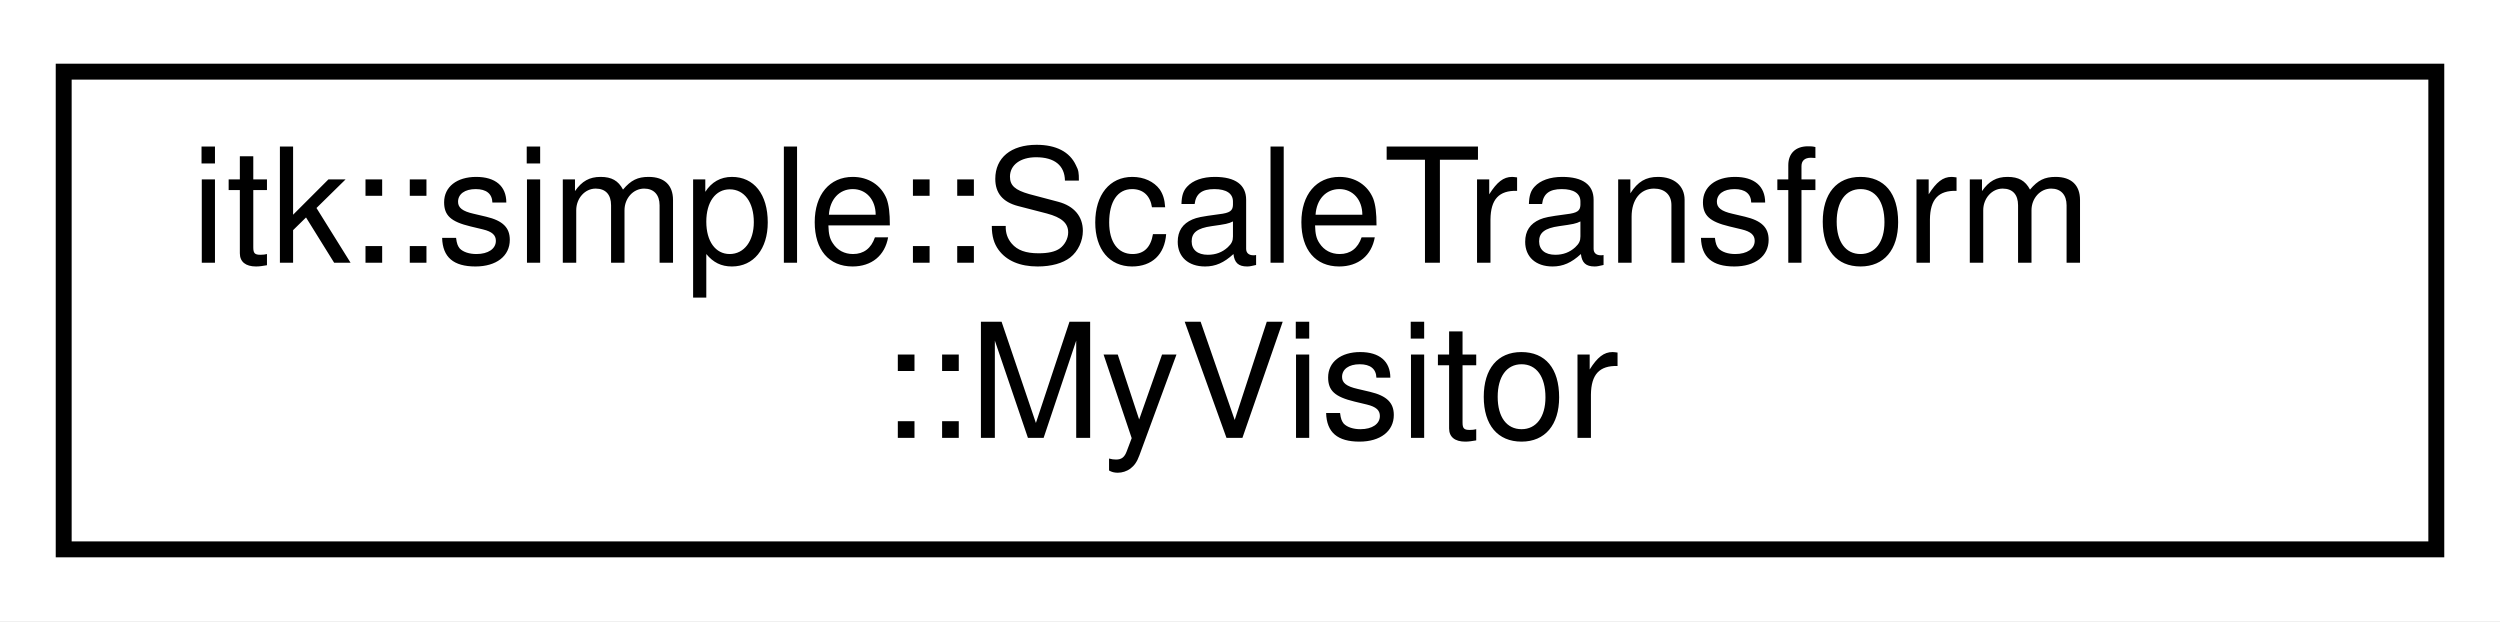
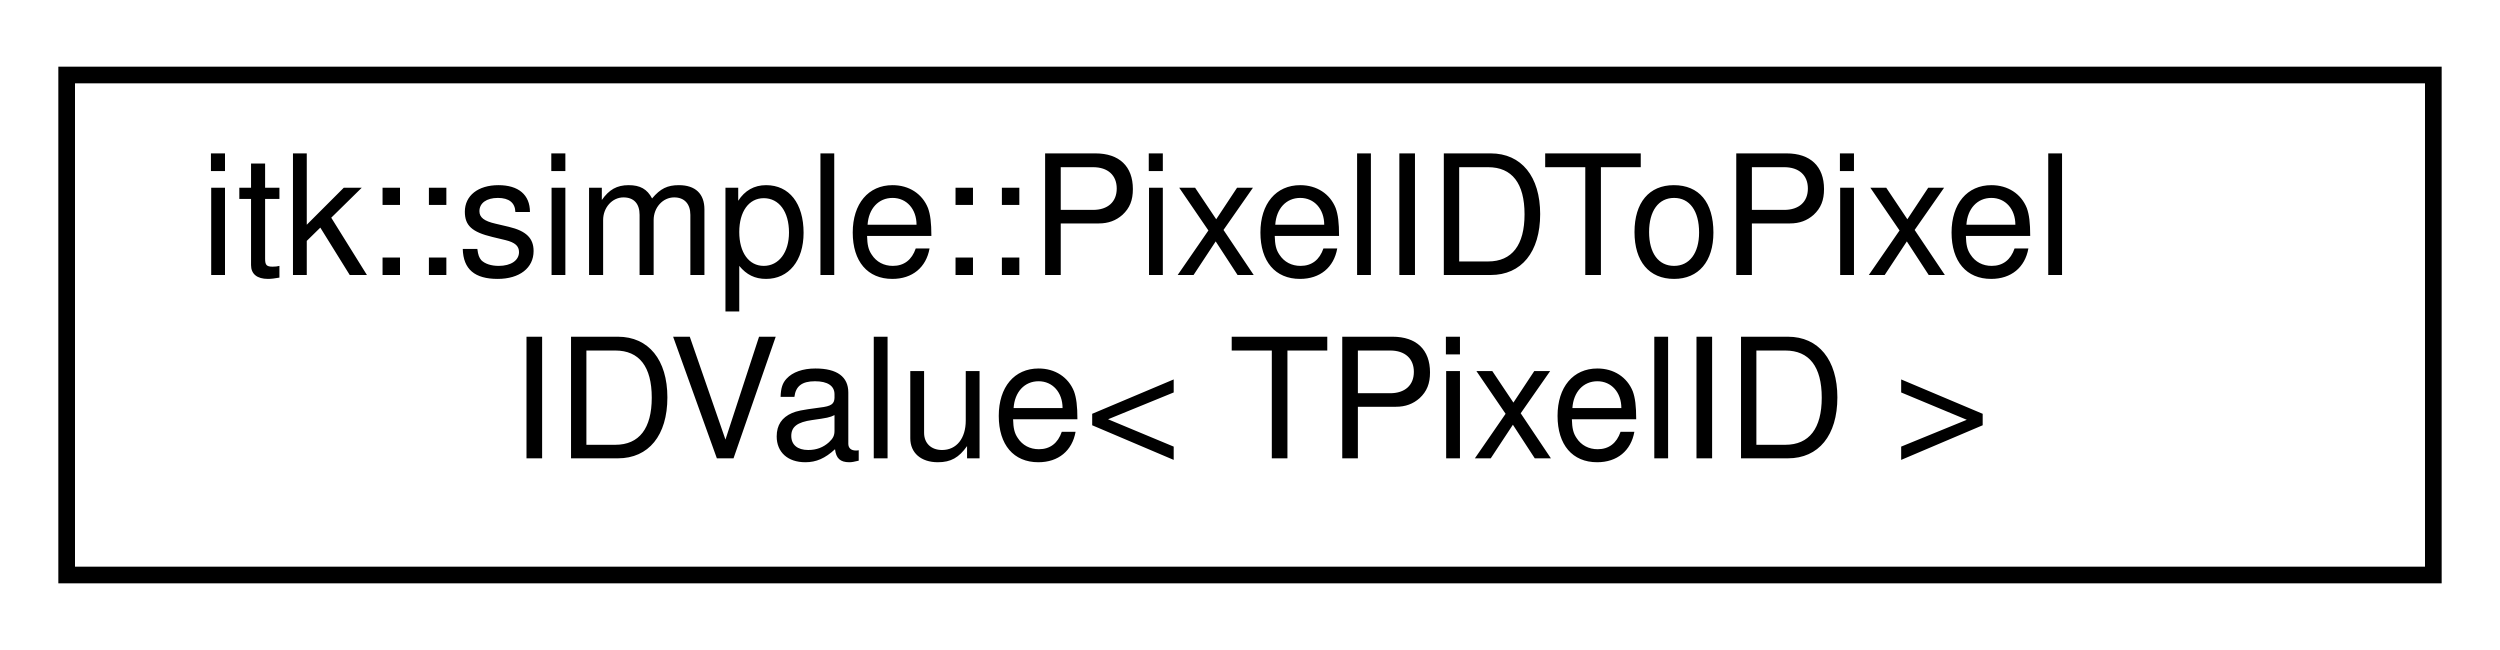
- <svg xmlns="http://www.w3.org/2000/svg" xmlns:xlink="http://www.w3.org/1999/xlink" width="157pt" height="39pt" viewBox="0.00 0.00 157.00 39.00">
+ <svg xmlns="http://www.w3.org/2000/svg" xmlns:xlink="http://www.w3.org/1999/xlink" width="150pt" height="39pt" viewBox="0.00 0.00 150.00 39.00">
  <g id="graph0" class="graph" transform="scale(1 1) rotate(0) translate(4 35)">
-     <polygon fill="white" stroke="transparent" points="-4,4 -4,-35 153,-35 153,4 -4,4" />
+     <polygon fill="white" stroke="transparent" points="-4,4 -4,-35 146,-35 146,4 -4,4" />
    <g id="node1" class="node">
      <g id="a_node1">
-         <a xlink:href="structitk_1_1simple_1_1ScaleTransform_1_1MyVisitor.html" target="_top" xlink:title=" ">
-           <polygon fill="white" stroke="black" points="0,-0.5 0,-30.5 149,-30.5 149,-0.5 0,-0.5" />
-           <text text-anchor="start" x="8" y="-18.5" font-family="Helvetica,sans-Serif" font-size="10.00">itk::simple::ScaleTransform</text>
-           <text text-anchor="middle" x="74.5" y="-7.5" font-family="Helvetica,sans-Serif" font-size="10.00">::MyVisitor</text>
+         <a xlink:href="structitk_1_1simple_1_1PixelIDToPixelIDValue.html" target="_top" xlink:title=" ">
+           <polygon fill="white" stroke="black" points="0,-0.5 0,-30.5 142,-30.5 142,-0.5 0,-0.5" />
+           <text text-anchor="start" x="8" y="-18.5" font-family="Helvetica,sans-Serif" font-size="10.00">itk::simple::PixelIDToPixel</text>
+           <text text-anchor="middle" x="71" y="-7.5" font-family="Helvetica,sans-Serif" font-size="10.00">IDValue&lt; TPixelID &gt;</text>
        </a>
      </g>
    </g>
  </g>
</svg>
